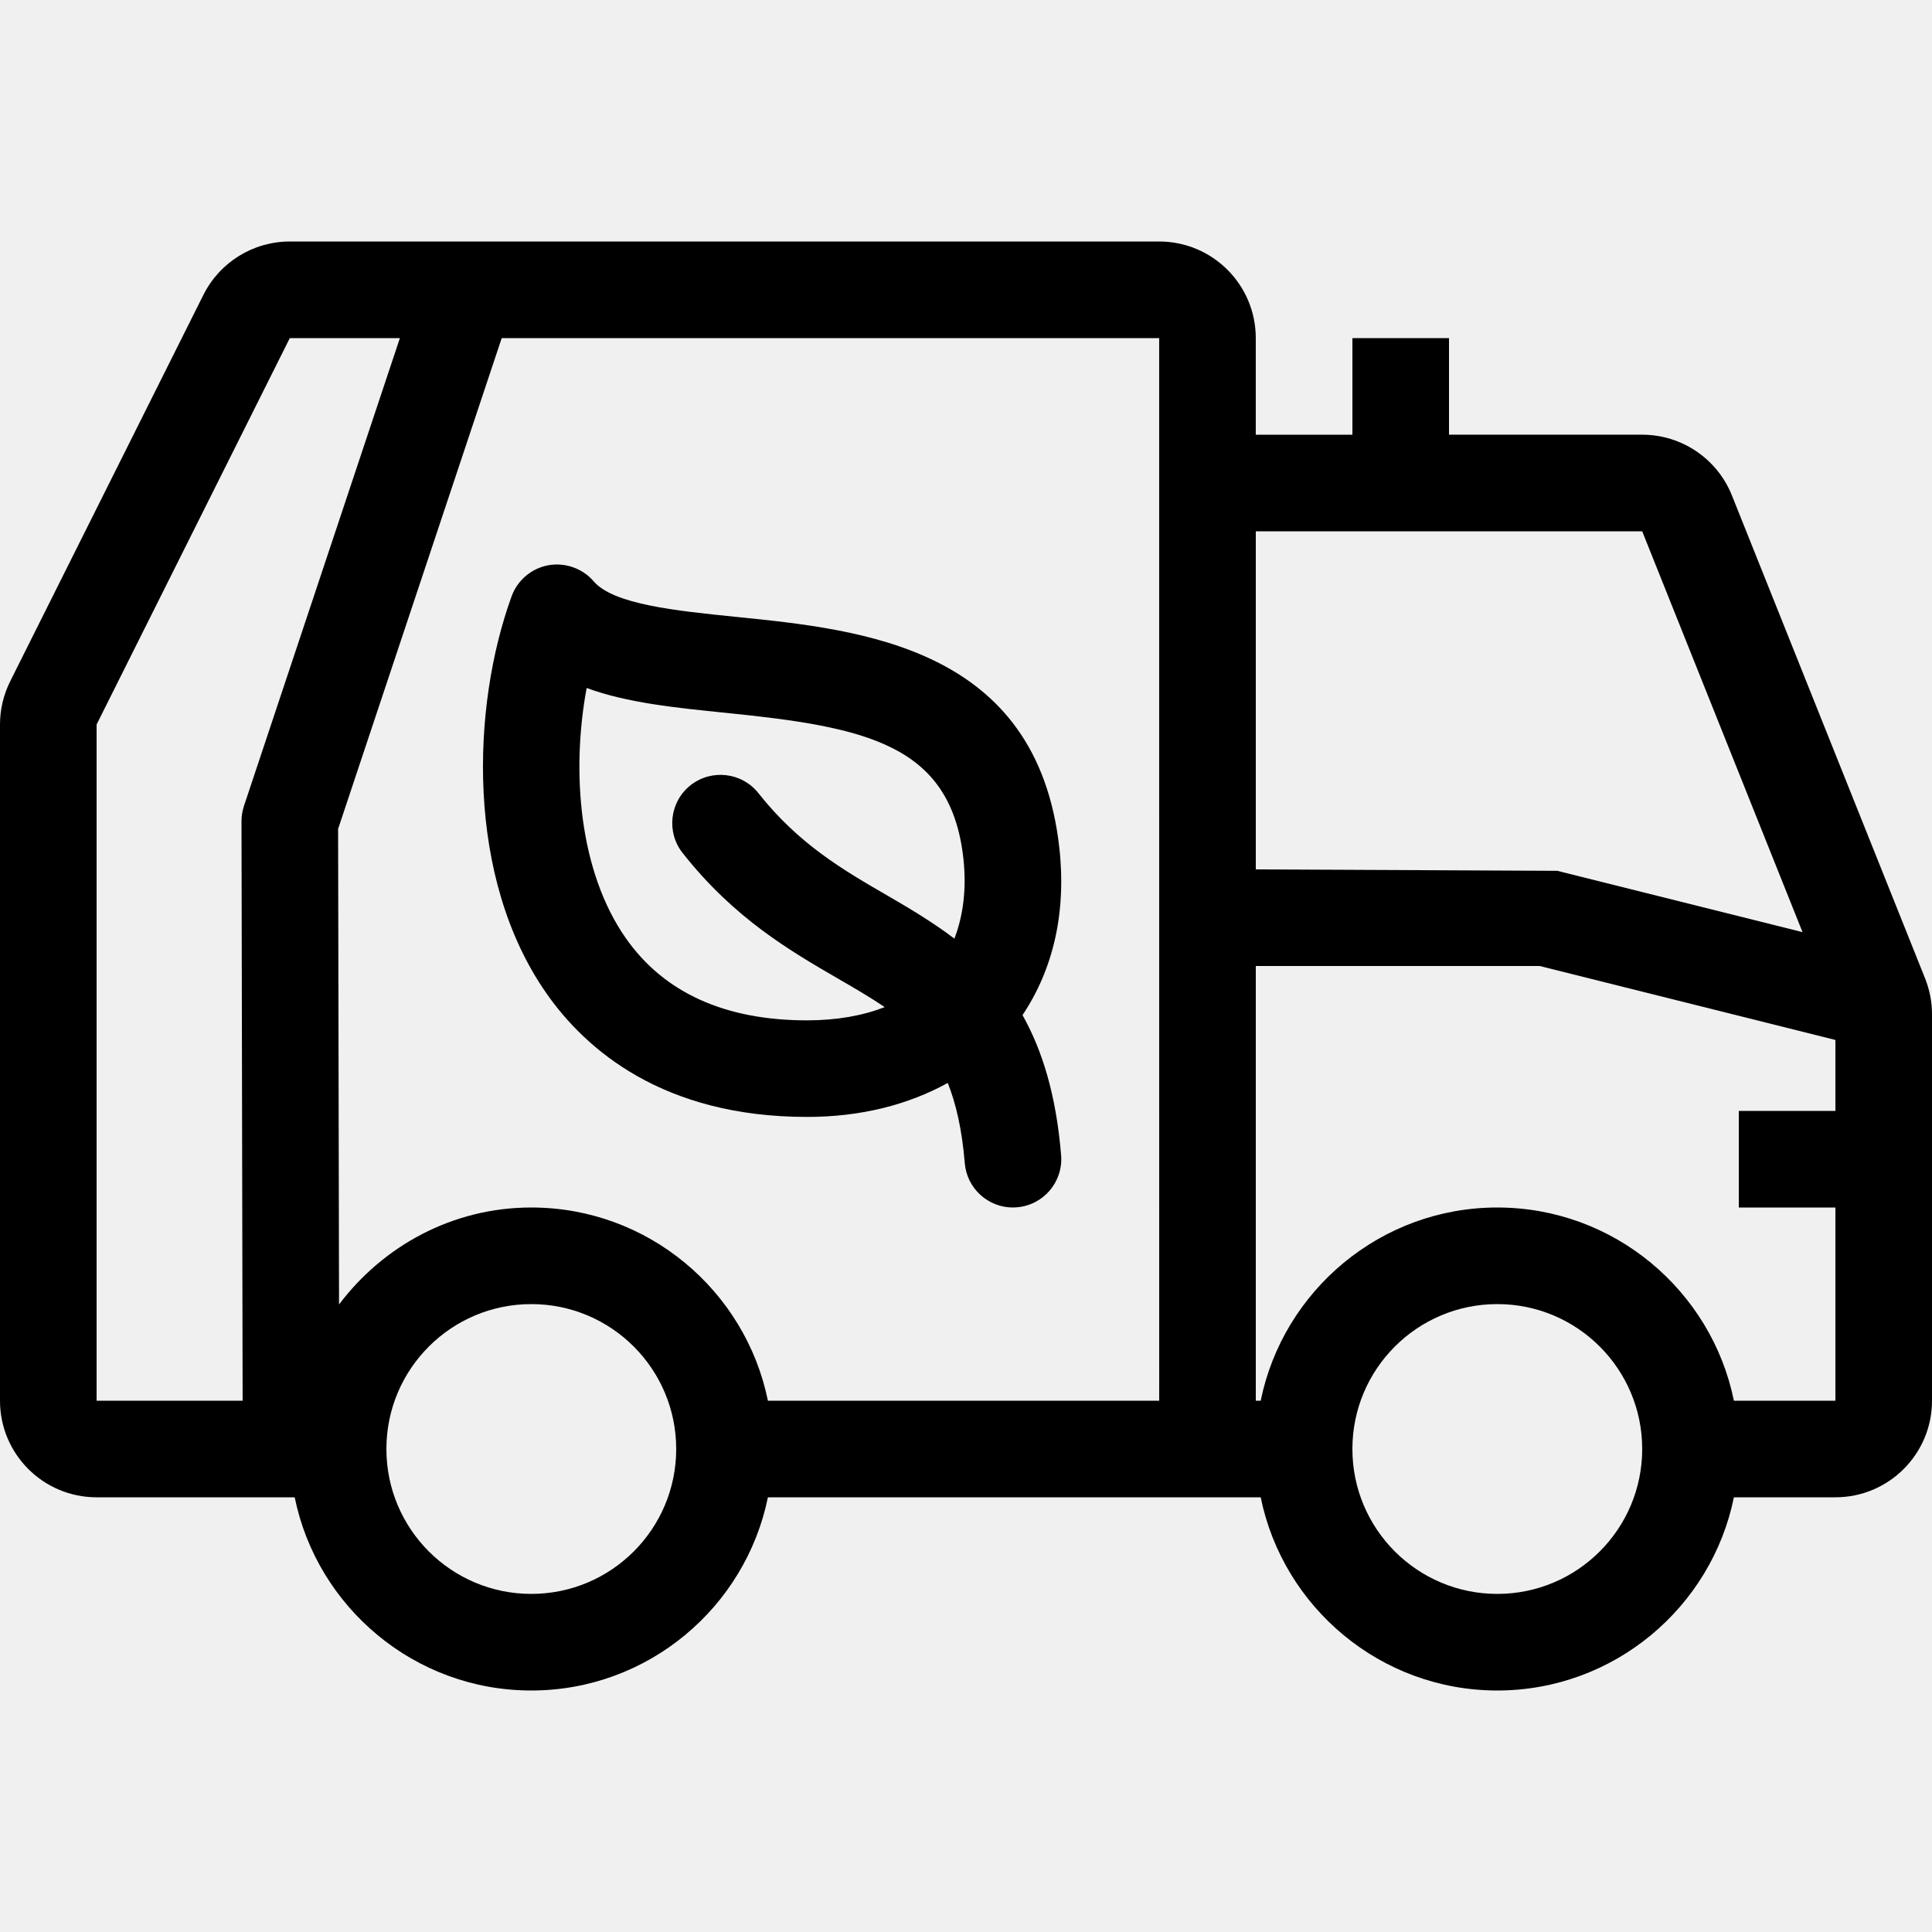
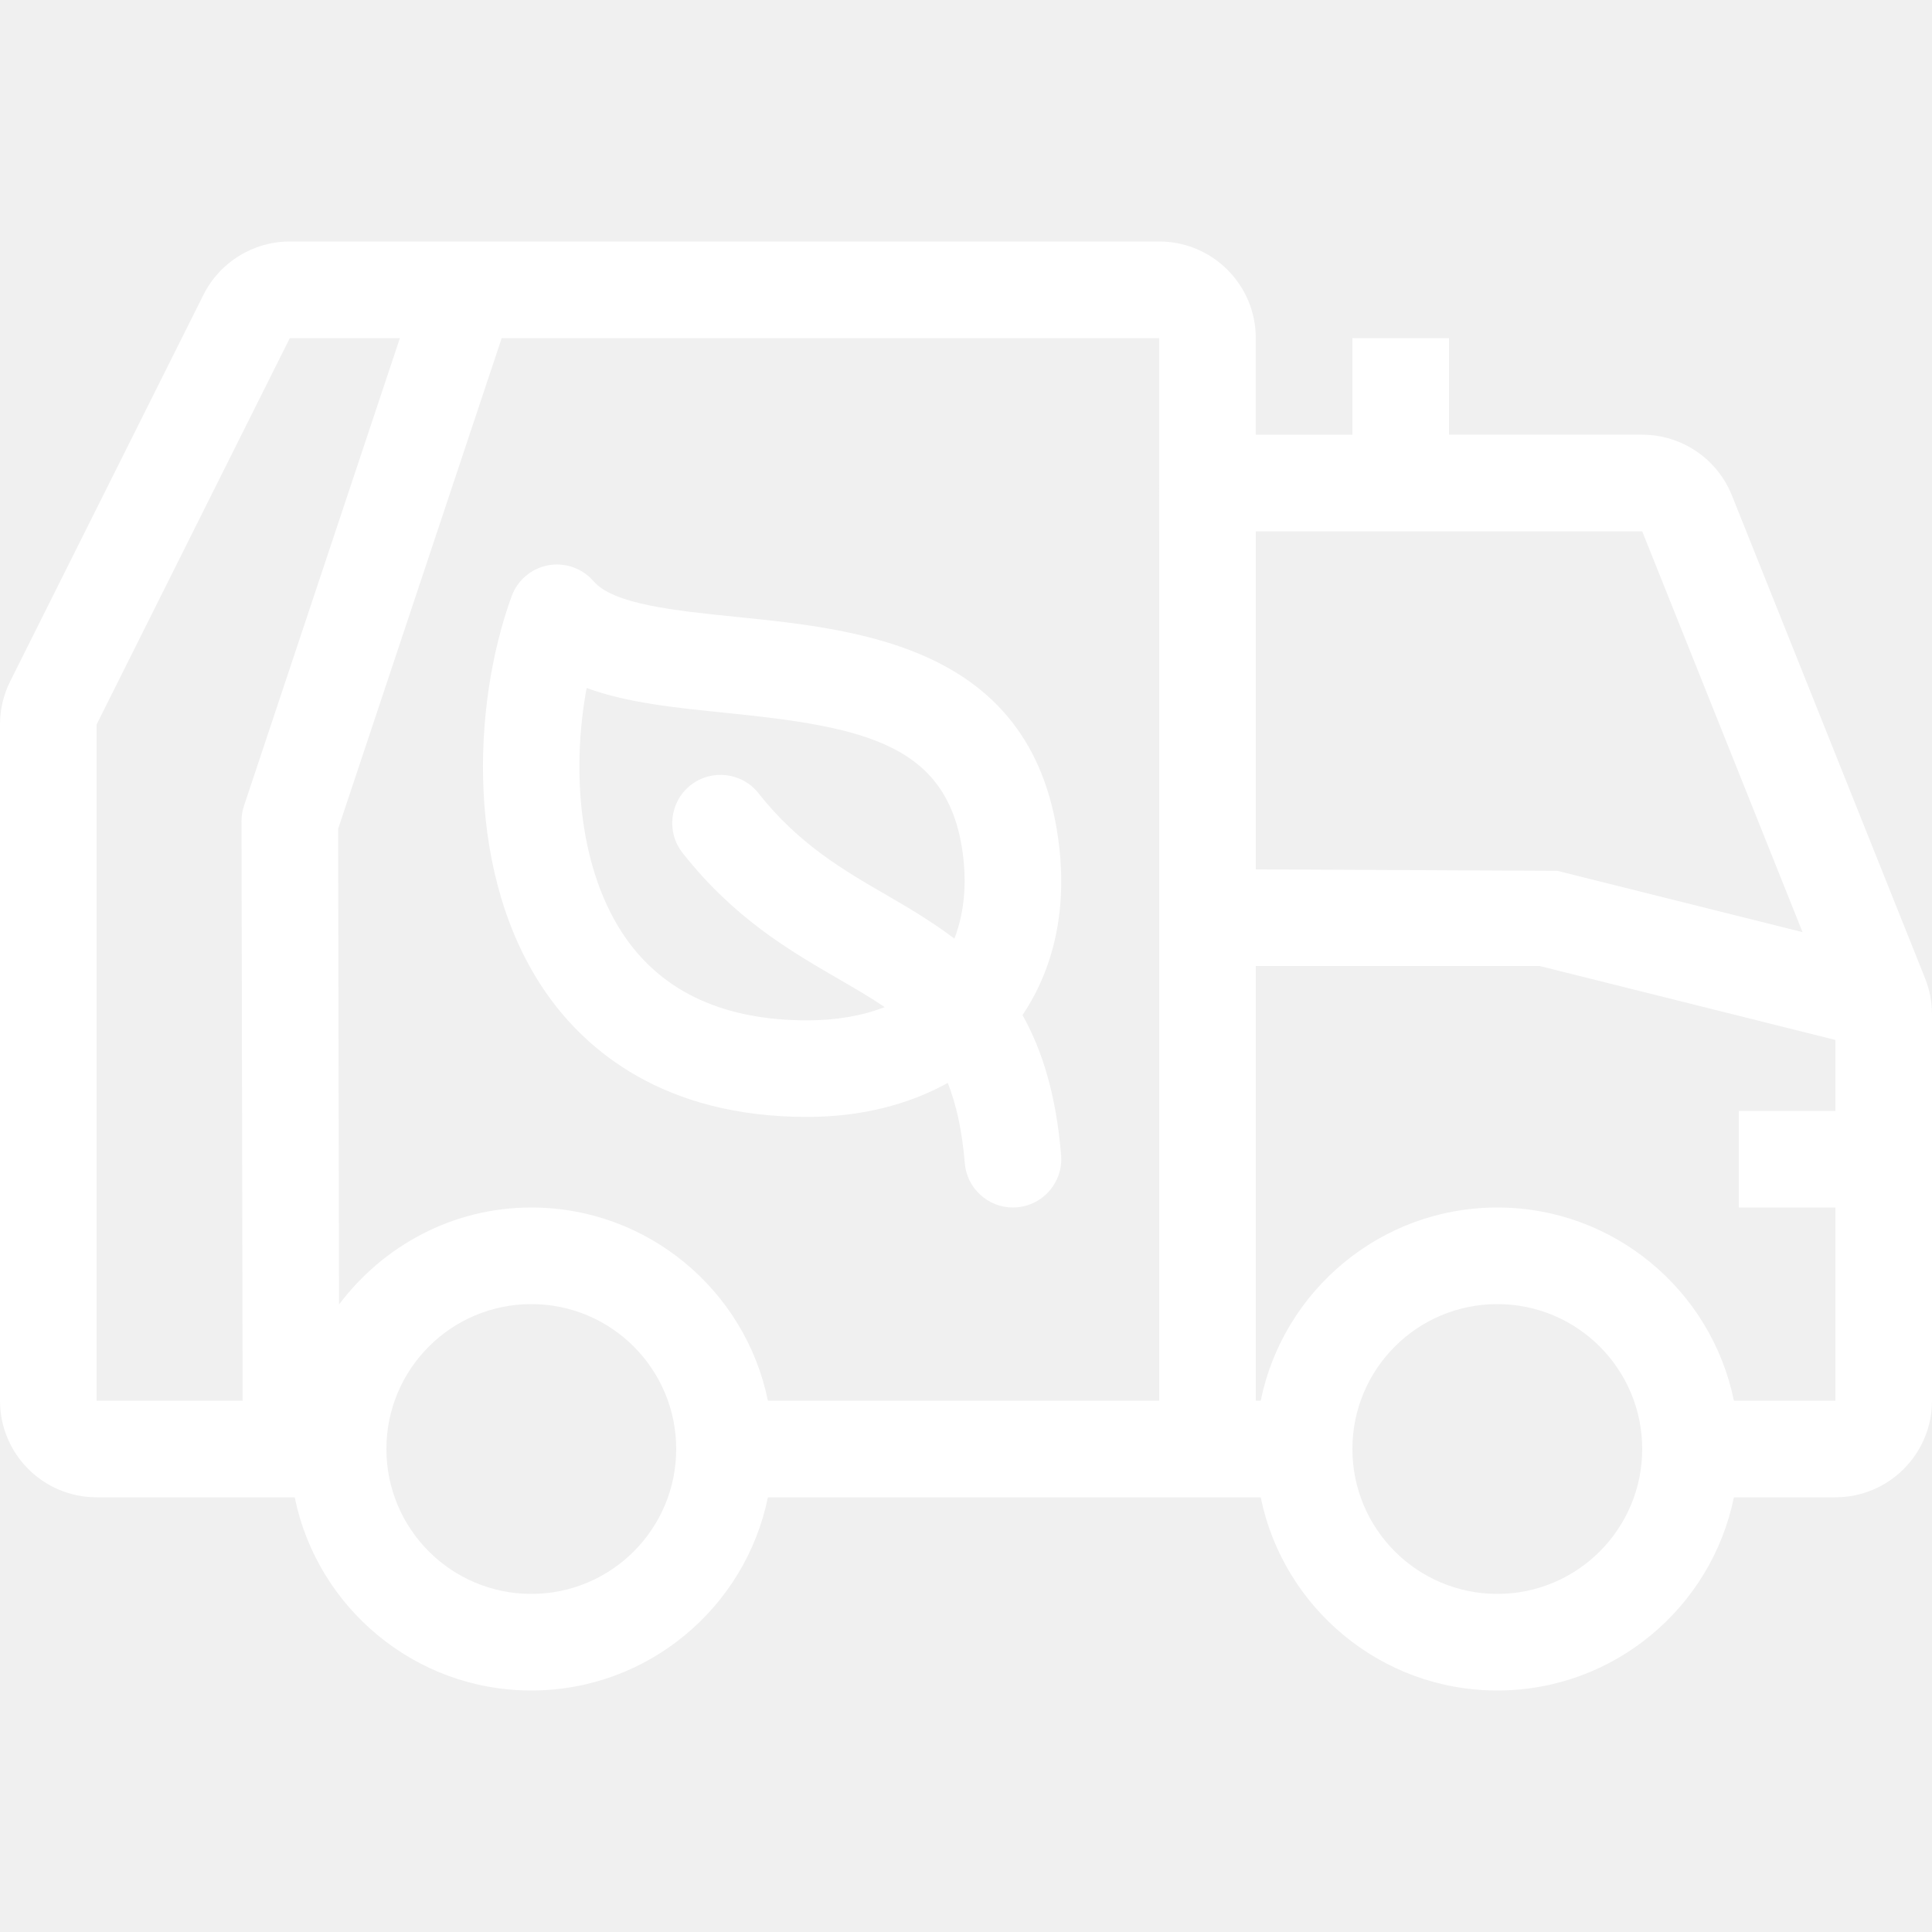
- <svg xmlns="http://www.w3.org/2000/svg" fill="#000000" height="800px" width="800px" version="1.1" id="Layer_1" viewBox="0 0 512 512" xml:space="preserve">
+ <svg xmlns="http://www.w3.org/2000/svg" fill="#FFFFFF" height="800px" width="800px" version="1.1" id="Layer_1" viewBox="0 0 512 512" xml:space="preserve">
  <g>
    <g>
      <path d="M281.207,306.15c-1.323-16.12-5.06-27.938-10.231-37.137c8.107-12.117,11.656-27.136,9.762-44.314    c-5.914-53.154-52.053-57.822-85.734-61.227c-15.949-1.621-32.435-3.302-37.666-9.404c-2.978-3.473-7.586-5.052-12.015-4.275    c-4.471,0.828-8.183,3.951-9.737,8.226c-10.624,29.175-12.254,74.547,9.259,105.276c10.453,14.925,30.899,32.7,69.009,32.7    c14.438,0,26.888-3.268,37.316-9.003c2.202,5.581,3.772,12.331,4.506,21.257c0.546,6.673,6.153,11.75,12.749,11.75    c0.35,0,0.7-0.026,1.067-0.051C276.531,319.377,281.779,313.199,281.207,306.15z M252.928,248.747    c-5.666-4.292-11.674-7.893-17.672-11.366c-11.588-6.699-23.578-13.628-34.261-27.179c-4.361-5.521-12.416-6.477-17.971-2.125    c-5.547,4.378-6.502,12.425-2.125,17.971c13.722,17.399,28.501,25.95,41.54,33.502c4.429,2.56,8.414,4.898,12.015,7.347    c-5.845,2.27-12.715,3.507-20.574,3.507c-21.751,0-37.914-7.322-48.034-21.777c-12.425-17.749-14.49-44.203-10.377-66.304    c10.735,3.951,23.629,5.248,36.966,6.596c36.872,3.746,59.503,8.201,62.874,38.596    C256.188,235.597,255.249,242.671,252.928,248.747z" />
    </g>
  </g>
  <g>
    <g>
      <path d="M510.174,259.302l-51.2-128.009c-3.891-9.719-13.303-16.094-23.774-16.094H384V89.6h-25.6v25.6h-25.6h-0.008V89.6    c0-14.14-11.46-25.6-25.6-25.6H76.8c-9.694,0-18.56,5.478-22.895,14.148l-51.2,102.4C0.93,184.107,0,188.023,0,192v179.2    c0,14.14,11.46,25.6,25.6,25.6h52.497c5.948,29.175,31.795,51.2,62.703,51.2c30.908,0,56.755-22.025,62.703-51.2    c0,0,124.518,0,129.297,0h1.297c5.948,29.175,31.795,51.2,62.703,51.2s56.755-22.025,62.703-51.2H486.4    c14.14,0,25.6-11.46,25.6-25.6V268.809C512,265.557,511.377,262.323,510.174,259.302z M64.666,213.547    c-0.444,1.331-0.666,2.705-0.666,4.079L64.299,371.2H25.6V192L76.8,89.6h29.175L64.666,213.547z M140.8,422.4    c-21.205,0-38.4-17.195-38.4-38.4c0-21.205,17.195-38.4,38.4-38.4c21.205,0,38.4,17.195,38.4,38.4    C179.2,405.205,162.005,422.4,140.8,422.4z M203.503,371.2c-5.948-29.175-31.795-51.2-62.703-51.2    c-20.872,0-39.262,10.189-50.953,25.702L89.6,219.674L132.958,89.6h174.234l0.009,281.6H203.503z M332.8,140.8h102.4    l42.487,106.223l-64.99-16.247L332.8,230.4V140.8z M396.8,422.4c-21.205,0-38.4-17.195-38.4-38.4c0-21.205,17.195-38.4,38.4-38.4    c21.205,0,38.4,17.195,38.4,38.4C435.2,405.205,418.005,422.4,396.8,422.4z M486.4,294.4h-25.6V320h25.6v51.2h-26.897    c-5.948-29.175-31.795-51.2-62.703-51.2c-30.908,0-56.755,22.025-62.703,51.2H332.8V256h75.221l78.379,19.601V294.4z" />
    </g>
  </g>
</svg>
